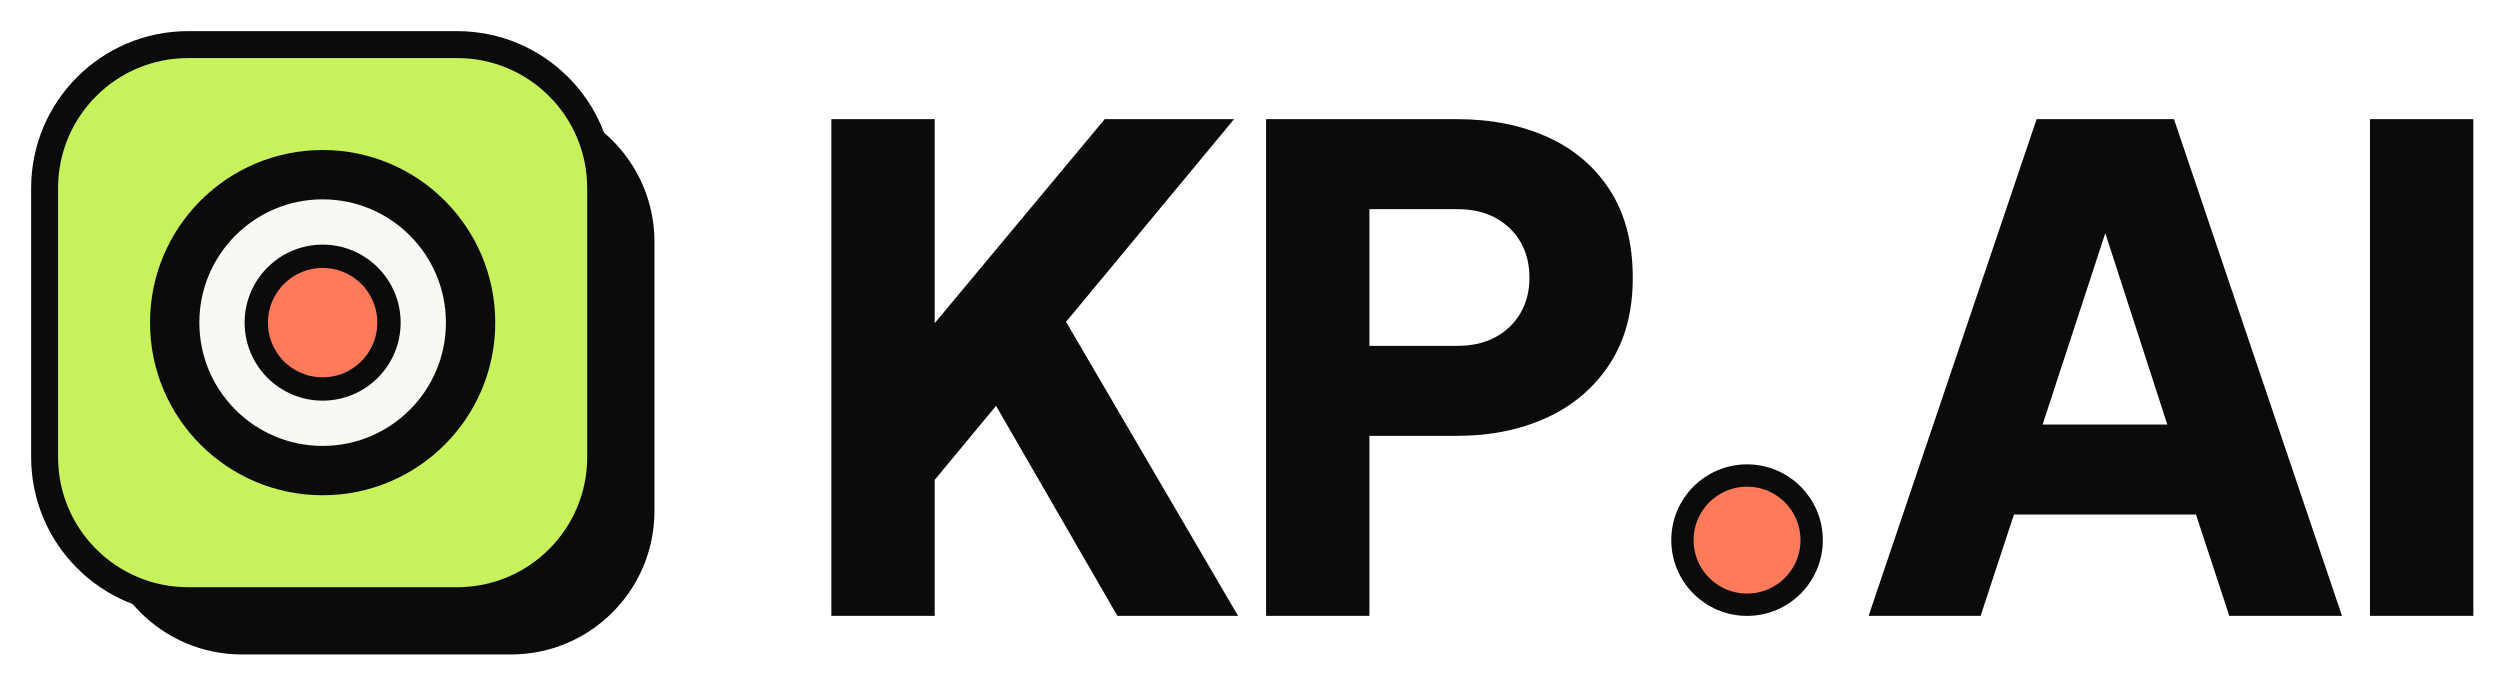
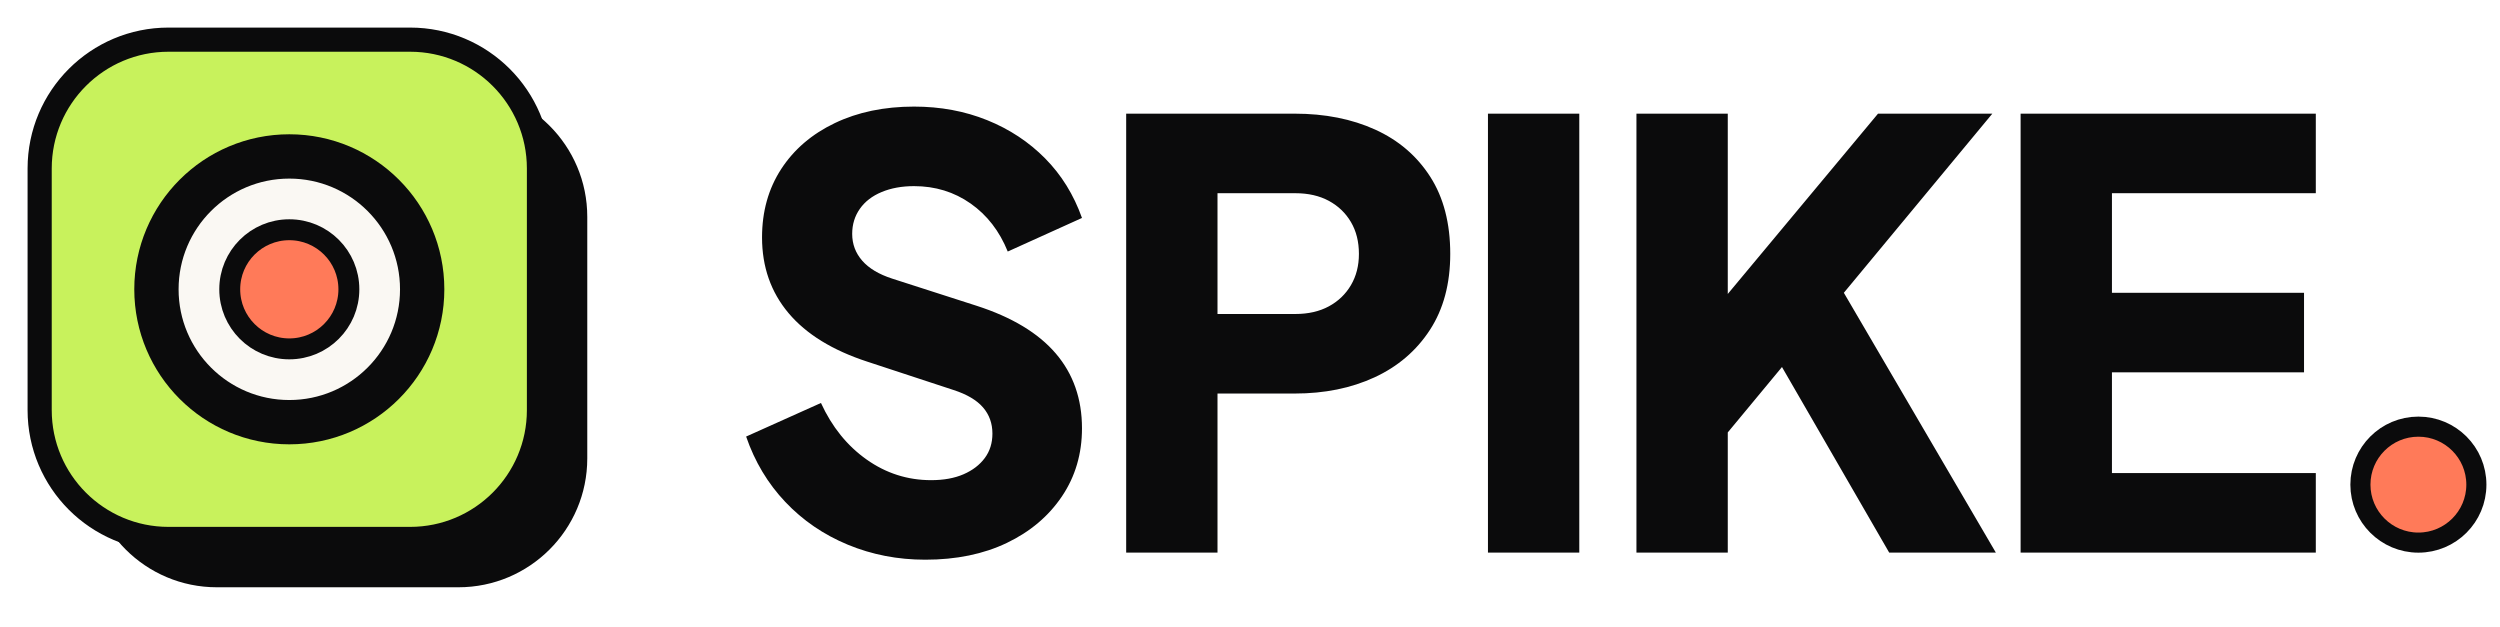
- <svg xmlns="http://www.w3.org/2000/svg" viewBox="-118.09 7.63 374.96 104.85" role="img" aria-label="KP.AI">
-   <rect x="-103.33" y="22.39" width="83.4" height="83.4" rx="21.52" fill="#0B0B0C" />
-   <rect x="-111.4" y="14.32" width="83.4" height="83.4" rx="21.52" fill="#C8F25C" stroke="#0B0B0C" stroke-width="4.04" />
-   <circle cx="-69.7" cy="56.02" r="22.19" fill="#FAF8F3" stroke="#0B0B0C" stroke-width="7.4" />
-   <circle cx="-69.7" cy="56.02" r="9.95" fill="#FF7A59" stroke="#0B0B0C" stroke-width="3.5" />
-   <path fill="#0B0B0C" d="M22.10 100L6.60 100L6.60 25.50L22.10 25.50L22.10 56.10L47.60 25.50L67 25.50L41.80 55.90L67.60 100L49.50 100L31.30 68.50L22.10 79.60M87.30 100L71.80 100L71.80 25.50L100.40 25.50Q108.10 25.50 114.05 28.20Q120 30.90 123.40 36.20Q126.80 41.50 126.80 49.30Q126.80 56.90 123.35 62.20Q119.90 67.50 113.95 70.25Q108 73 100.40 73L87.30 73L87.30 100M87.30 39L87.30 59.50L100.50 59.50Q103.80 59.50 106.20 58.20Q108.60 56.90 109.95 54.60Q111.30 52.30 111.30 49.30Q111.30 46.20 109.95 43.90Q108.60 41.60 106.20 40.30Q103.80 39 100.50 39M178.97 100L162.17 100L187.37 25.50L207.97 25.50L233.17 100L216.27 100L211.27 84.80L183.97 84.80L178.97 100M197.67 42.60L188.27 71.30L206.97 71.30M252.87 100L237.37 100L237.37 25.50L252.87 25.50" />
-   <circle cx="143.94" cy="88.64" r="9.69" fill="#FF7A59" stroke="#0B0B0C" stroke-width="3.35" />
+ <svg xmlns="http://www.w3.org/2000/svg" viewBox="-123.33 6.21 424.29 106.41" role="img" aria-label="SPIKE">
+   <rect x="-108.4" y="21.14" width="84.74" height="84.74" rx="21.87" fill="#0B0B0C" />
+   <rect x="-116.6" y="12.94" width="84.74" height="84.74" rx="21.87" fill="#C8F25C" stroke="#0B0B0C" stroke-width="4.1" />
+   <circle cx="-74.23" cy="55.31" r="22.55" fill="#FAF8F3" stroke="#0B0B0C" stroke-width="7.52" />
+   <circle cx="-74.23" cy="55.31" r="10.11" fill="#FF7A59" stroke="#0B0B0C" stroke-width="3.55" />
+   <path fill="#0B0B0C" d="M33.70 101.20Q26.70 101.20 20.55 98.65Q14.40 96.10 9.95 91.40Q5.50 86.70 3.30 80.30L16 74.60Q18.80 80.70 23.75 84.20Q28.70 87.70 34.70 87.70Q37.90 87.70 40.20 86.70Q42.50 85.70 43.80 83.95Q45.10 82.20 45.10 79.80Q45.10 77.20 43.50 75.35Q41.90 73.50 38.50 72.40L23.90 67.60Q15 64.70 10.50 59.35Q6 54 6 46.50Q6 39.90 9.25 34.90Q12.50 29.90 18.35 27.10Q24.20 24.30 31.80 24.30Q38.50 24.30 44.20 26.60Q49.90 28.90 54.05 33.10Q58.20 37.30 60.30 43.20L47.70 48.90Q45.60 43.70 41.40 40.75Q37.20 37.80 31.80 37.80Q28.70 37.80 26.30 38.80Q23.90 39.80 22.60 41.65Q21.30 43.50 21.30 45.90Q21.30 48.50 23 50.45Q24.70 52.40 28.10 53.50L42.40 58.10Q51.40 61 55.85 66.20Q60.30 71.40 60.30 78.90Q60.30 85.40 56.90 90.45Q53.50 95.50 47.55 98.35Q41.60 101.20 33.70 101.20M83.30 100L67.80 100L67.80 25.50L96.40 25.50Q104.10 25.50 110.05 28.20Q116 30.90 119.40 36.20Q122.80 41.50 122.80 49.30Q122.80 56.90 119.35 62.20Q115.90 67.50 109.95 70.25Q104 73 96.40 73L83.30 73L83.30 100M83.30 39L83.30 59.50L96.50 59.50Q99.80 59.50 102.20 58.20Q104.60 56.90 105.95 54.60Q107.30 52.30 107.30 49.30Q107.30 46.20 105.95 43.90Q104.60 41.60 102.20 40.30Q99.80 39 96.50 39M144.70 100L129.20 100L129.20 25.50L144.70 25.50M169.90 100L154.40 100L154.40 25.50L169.90 25.50L169.90 56.10L195.40 25.50L214.80 25.50L189.60 55.90L215.40 100L197.30 100L179.10 68.50L169.90 79.60M269.70 100L219.60 100L219.60 25.50L269.70 25.50L269.70 39L235.10 39L235.10 55.90L267.70 55.90L267.70 69.40L235.10 69.40L235.10 86.50L269.70 86.50" />
+   <circle cx="287.11" cy="88.46" r="9.84" fill="#FF7A59" stroke="#0B0B0C" stroke-width="3.41" />
</svg>
